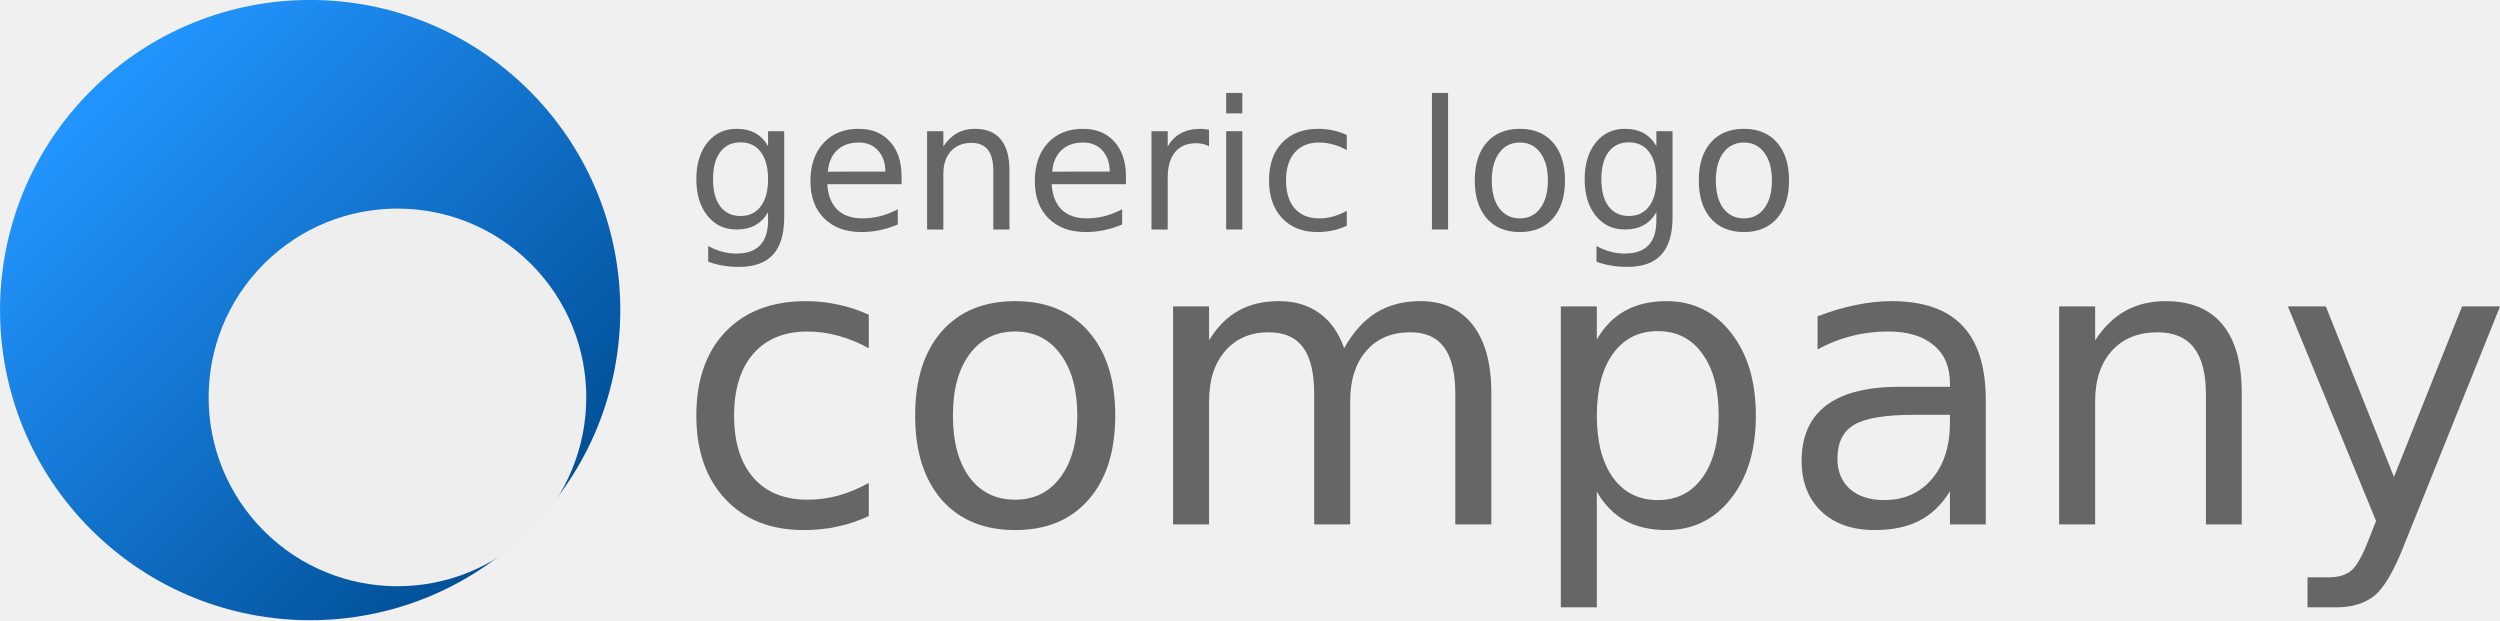
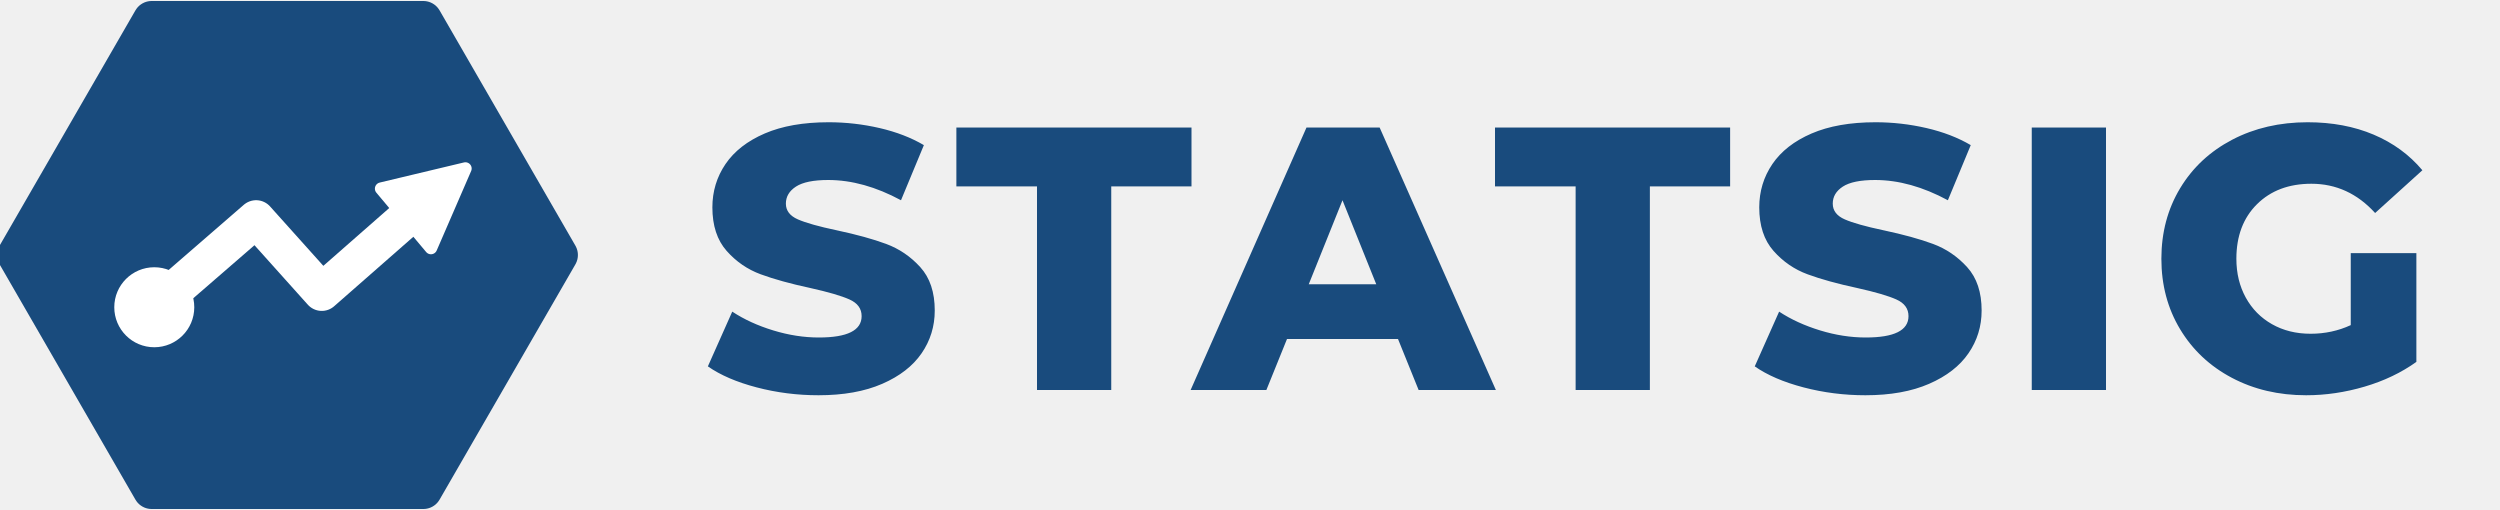
- <svg xmlns="http://www.w3.org/2000/svg" id="svg4692" viewBox="0 0 1425.8 353.74" version="1.1">
-   <defs id="defs4694">
-     <linearGradient id="linearGradient5311" y2="488.43" gradientUnits="userSpaceOnUse" x2="-469.87" y1="-68.973" x1="-467.57">
-       <stop id="stop5227" style="stop-color:#2294fe" offset="0" />
-       <stop id="stop5229" style="stop-color:#014f96" offset="1" />
+ <svg xmlns="http://www.w3.org/2000/svg" xmlns:xlink="http://www.w3.org/1999/xlink" width="1000px" height="204px" viewBox="0 0 1000 204" version="1.1">
+   <defs>
+     <polygon id="path-1" points="128.581 6.337 113.081 37.337 144.081 37.337" />
+     <linearGradient x1="100%" y1="50%" x2="0%" y2="50%" id="linearGradient-3">
+       <stop stop-color="#F2A500" offset="0%" />
+       <stop stop-color="#E16C00" offset="100%" />
    </linearGradient>
  </defs>
-   <g id="layer1" transform="translate(364.43 8.4823)">
-     <g id="g5286">
-       <g id="text4703" style="fill:#666666" transform="translate(-14.426 -21.336)">
-         <path id="path5264" d="m145.49 192.37v19.095c-5.773-3.182-11.583-5.551-17.43-7.105-5.773-1.628-11.62-2.442-17.541-2.442-13.248 0-23.536 4.219-30.863 12.656-7.327 8.363-10.991 20.131-10.991 35.304-0 15.172 3.663 26.977 10.991 35.415 7.327 8.363 17.615 12.545 30.863 12.545 5.921 0 11.768-0.777 17.541-2.331 5.847-1.628 11.657-4.034 17.43-7.216v18.873c-5.699 2.664-11.62 4.663-17.763 5.995-6.069 1.332-12.545 1.998-19.428 1.998-18.725 0-33.601-5.884-44.629-17.652s-16.542-27.643-16.542-47.627c-0-20.279 5.551-36.229 16.653-47.849 11.176-11.62 26.459-17.43 45.85-17.43 6.291 0 12.434 0.666 18.429 1.998 5.995 1.258 11.805 3.183 17.43 5.773" />
-         <path id="path5266" d="m228.98 201.92c-10.954 0-19.613 4.293-25.978 12.878-6.365 8.511-9.548 20.205-9.547 35.082-0 14.876 3.146 26.607 9.437 35.193 6.365 8.511 15.061 12.767 26.089 12.767 10.88 0 19.502-4.293 25.867-12.878 6.365-8.585 9.547-20.279 9.547-35.082-0-14.728-3.183-26.385-9.547-34.971-6.365-8.659-14.987-12.989-25.867-12.989m0-17.319c17.763 0 31.714 5.773 41.854 17.319s15.209 27.532 15.209 47.96c-0 20.353-5.07 36.34-15.209 47.96-10.14 11.546-24.091 17.319-41.854 17.319-17.837 0-31.825-5.773-41.965-17.319-10.066-11.62-15.098-27.606-15.098-47.96-0-20.427 5.033-36.414 15.098-47.96 10.14-11.546 24.128-17.319 41.965-17.319" />
-         <path id="path5268" d="m416.6 211.46c5.107-9.177 11.213-15.949 18.318-20.316 7.105-4.367 15.468-6.55 25.09-6.55 12.952 0 22.943 4.552 29.975 13.655 7.031 9.03 10.546 21.908 10.547 38.634v75.048h-20.538v-74.382c-0-11.916-2.11-20.76-6.328-26.533-4.219-5.773-10.658-8.659-19.317-8.659-10.584 0-18.947 3.516-25.09 10.547-6.143 7.031-9.215 16.616-9.214 28.754v70.274h-20.538v-74.382c-0-11.99-2.109-20.834-6.328-26.533-4.219-5.773-10.732-8.659-19.539-8.659-10.436 0-18.725 3.553-24.868 10.658-6.143 7.031-9.214 16.579-9.214 28.643v70.274h-20.538v-124.34h20.538v19.317c4.663-7.623 10.251-13.248 16.764-16.875 6.513-3.627 14.247-5.44 23.203-5.44 9.029 0 16.69 2.295 22.981 6.883 6.365 4.589 11.065 11.25 14.099 19.983" />
-         <path id="path5270" d="m560.7 293.28v65.945h-20.538v-171.63h20.538v18.873c4.293-7.401 9.695-12.878 16.209-16.431 6.587-3.627 14.432-5.44 23.536-5.44 15.098 0 27.347 5.995 36.747 17.985 9.473 11.99 14.21 27.755 14.21 47.294-0 19.539-4.737 35.304-14.21 47.294-9.4 11.99-21.649 17.985-36.747 17.985-9.104 0-16.949-1.776-23.536-5.329-6.513-3.627-11.916-9.14-16.209-16.542m69.497-43.408c-0-15.024-3.109-26.792-9.325-35.304-6.143-8.585-14.617-12.878-25.423-12.878-10.806 0-19.317 4.293-25.534 12.878-6.143 8.511-9.214 20.279-9.214 35.304-0 15.024 3.071 26.829 9.214 35.415 6.217 8.511 14.728 12.767 25.534 12.767 10.806 0 19.28-4.256 25.423-12.767 6.217-8.585 9.325-20.39 9.325-35.415" />
-         <path id="path5272" d="m741.77 249.43c-16.505 0-27.94 1.887-34.304 5.662-6.365 3.775-9.548 10.214-9.547 19.317-0 7.253 2.368 13.026 7.105 17.319 4.811 4.219 11.324 6.328 19.539 6.328 11.324 0 20.39-3.997 27.199-11.99 6.883-8.067 10.325-18.762 10.325-32.084v-4.552h-20.316m40.744-8.437v70.94h-20.427v-18.873c-4.663 7.549-10.473 13.137-17.43 16.764-6.957 3.553-15.469 5.329-25.534 5.329-12.73 0-22.87-3.553-30.419-10.658-7.475-7.179-11.213-16.764-11.213-28.754-0-13.988 4.663-24.535 13.988-31.64 9.399-7.105 23.388-10.658 41.965-10.658h28.643v-1.998c-0-9.399-3.109-16.653-9.325-21.759-6.143-5.181-14.802-7.771-25.978-7.771-7.105 0-14.025 0.851-20.76 2.553-6.735 1.702-13.211 4.256-19.428 7.66v-18.873c7.475-2.886 14.728-5.033 21.759-6.439 7.031-1.48 13.877-2.22 20.538-2.22 17.985 0 31.418 4.663 40.299 13.988 8.881 9.326 13.322 23.462 13.322 42.409" />
-         <path id="path5274" d="m928.5 236.89v75.048h-20.427v-74.382c-0-11.768-2.295-20.575-6.883-26.422-4.589-5.847-11.472-8.77-20.649-8.77-11.028 0-19.724 3.516-26.089 10.547-6.365 7.031-9.548 16.616-9.547 28.754v70.274h-20.538v-124.34h20.538v19.317c4.885-7.475 10.621-13.063 17.208-16.764 6.661-3.7 14.321-5.551 22.981-5.551 14.284 0 25.09 4.441 32.417 13.322 7.327 8.807 10.991 21.797 10.991 38.967" />
-         <path id="path5276" d="m1021.2 323.48c-5.773 14.802-11.398 24.461-16.875 28.976-5.477 4.515-12.804 6.772-21.981 6.772h-16.32v-17.097h11.99c5.625-0 9.992-1.332 13.1-3.997s6.55-8.955 10.325-18.873l3.664-9.325-50.291-122.34h21.648l38.856 97.252 38.856-97.252h21.648l-54.621 135.89" />
-       </g>
-       <g id="text4707" style="fill:#666666" transform="translate(-416.34 -21.336)">
-         <path id="path5241" d="m489.95 115.06c-0-6.675-1.385-11.848-4.155-15.519-2.737-3.671-6.591-5.507-11.564-5.507-4.939 0-8.794 1.836-11.564 5.507-2.737 3.671-4.105 8.844-4.105 15.519-0 6.642 1.368 11.798 4.105 15.469 2.77 3.671 6.625 5.507 11.564 5.507 4.973 0 8.828-1.836 11.564-5.507 2.77-3.671 4.155-8.828 4.155-15.469m9.211 21.727c-0 9.545-2.119 16.637-6.358 21.276-4.239 4.672-10.73 7.009-19.474 7.009-3.237-0-6.291-0.25-9.161-0.751-2.87-0.467-5.657-1.202-8.36-2.203v-8.961c2.703 1.468 5.373 2.553 8.01 3.254 2.637 0.701 5.323 1.051 8.06 1.051 6.041-0 10.563-1.585 13.567-4.756 3.004-3.137 4.505-7.893 4.506-14.268v-4.556c-1.902 3.304-4.339 5.774-7.309 7.409-2.97 1.635-6.525 2.453-10.663 2.453-6.875 0-12.415-2.62-16.621-7.86-4.205-5.24-6.308-12.182-6.308-20.826-0-8.677 2.103-15.636 6.308-20.876 4.205-5.24 9.745-7.86 16.621-7.86 4.138 0 7.693 0.818 10.663 2.453 2.97 1.635 5.407 4.105 7.309 7.409v-8.511h9.211v49.111" />
-         <path id="path5243" d="m566.09 113.41v4.506h-42.352c0.4 6.341 2.303 11.18 5.707 14.518 3.438 3.304 8.21 4.956 14.318 4.956 3.538 0 6.959-0.434 10.263-1.302 3.337-0.868 6.641-2.169 9.912-3.905v8.711c-3.304 1.402-6.692 2.47-10.163 3.204-3.471 0.734-6.992 1.101-10.563 1.101-8.944 0-16.037-2.603-21.276-7.81-5.206-5.206-7.81-12.248-7.81-21.126-0-9.178 2.47-16.454 7.409-21.827 4.973-5.407 11.664-8.11 20.075-8.11 7.543 0 13.5 2.436 17.872 7.309 4.405 4.839 6.608 11.431 6.608 19.774m-9.211-2.703c-0.067-5.04-1.485-9.061-4.255-12.065-2.737-3.004-6.375-4.505-10.914-4.506-5.14 0-9.261 1.452-12.365 4.355-3.071 2.904-4.839 6.992-5.307 12.265l32.841-0.05" />
-         <path id="path5245" d="m627.62 109.9v33.842h-9.211v-33.541c-0-5.306-1.035-9.278-3.104-11.915-2.069-2.636-5.173-3.955-9.312-3.955-4.973 0-8.894 1.585-11.765 4.756-2.87 3.171-4.305 7.493-4.305 12.966v31.689h-9.261v-56.069h9.261v8.711c2.203-3.371 4.789-5.891 7.76-7.559 3.004-1.669 6.458-2.503 10.363-2.503 6.441 0 11.314 2.002 14.618 6.007 3.304 3.972 4.956 9.829 4.956 17.572" />
-         <path id="path5247" d="m694.05 113.41v4.506h-42.352c0.4 6.341 2.303 11.18 5.707 14.518 3.438 3.304 8.21 4.956 14.318 4.956 3.538 0 6.959-0.434 10.263-1.302 3.337-0.868 6.641-2.169 9.912-3.905v8.711c-3.304 1.402-6.692 2.47-10.163 3.204-3.471 0.734-6.992 1.101-10.563 1.101-8.944 0-16.037-2.603-21.276-7.81-5.206-5.206-7.81-12.248-7.81-21.126 0-9.178 2.47-16.454 7.409-21.827 4.973-5.407 11.664-8.11 20.075-8.11 7.543 0 13.5 2.436 17.872 7.309 4.405 4.839 6.608 11.431 6.608 19.774m-9.211-2.703c-0.067-5.04-1.485-9.061-4.255-12.065-2.737-3.004-6.375-4.505-10.913-4.506-5.14 0-9.261 1.452-12.365 4.355-3.071 2.904-4.839 6.992-5.307 12.265l32.841-0.05" />
-         <path id="path5249" d="m741.46 96.286c-1.035-0.601-2.169-1.035-3.404-1.302-1.202-0.3-2.537-0.451-4.005-0.451-5.207 0-9.211 1.702-12.015 5.106-2.77 3.371-4.155 8.227-4.155 14.568v29.537h-9.261v-56.069h9.261v8.711c1.936-3.404 4.455-5.924 7.559-7.559 3.104-1.669 6.875-2.503 11.314-2.503 0.634 0 1.335 0.05 2.103 0.15 0.768 0.067 1.619 0.184 2.553 0.35l0.05 9.462" />
-         <path id="path5251" d="m751.22 87.676h9.211v56.069h-9.211v-56.069m0-21.827h9.211v11.664h-9.211v-11.664" />
-         <path id="path5253" d="m820.01 89.828v8.611c-2.603-1.435-5.223-2.503-7.86-3.204-2.603-0.734-5.24-1.101-7.91-1.101-5.974 0-10.613 1.902-13.917 5.707-3.304 3.771-4.956 9.078-4.956 15.92-0 6.842 1.652 12.165 4.956 15.97 3.304 3.771 7.943 5.657 13.917 5.657 2.67 0 5.306-0.35 7.91-1.051 2.637-0.734 5.256-1.819 7.86-3.254v8.511c-2.57 1.202-5.24 2.103-8.01 2.703-2.737 0.601-5.657 0.901-8.761 0.901-8.444 0-15.152-2.653-20.125-7.96-4.973-5.307-7.459-12.465-7.459-21.477-0-9.145 2.503-16.337 7.509-21.577 5.04-5.24 11.931-7.86 20.676-7.86 2.837 0 5.607 0.3 8.31 0.901 2.703 0.567 5.323 1.435 7.86 2.603" />
-         <path id="path5255" d="m868.57 65.849h9.211v77.896h-9.211v-77.896" />
-         <path id="path5257" d="m918.73 94.134c-4.939 0-8.844 1.936-11.714 5.807-2.87 3.838-4.305 9.111-4.305 15.82-0 6.708 1.418 11.998 4.255 15.87 2.87 3.838 6.792 5.757 11.765 5.757 4.906 0 8.794-1.936 11.664-5.807 2.87-3.871 4.305-9.145 4.305-15.82-0-6.641-1.435-11.898-4.305-15.769-2.87-3.905-6.758-5.857-11.664-5.857m0-7.81c8.01 0 14.301 2.603 18.873 7.81 4.572 5.207 6.858 12.415 6.859 21.627-0 9.178-2.286 16.387-6.859 21.627-4.572 5.206-10.863 7.81-18.873 7.81-8.043 0-14.351-2.603-18.923-7.81-4.539-5.24-6.808-12.449-6.808-21.627 0-9.211 2.269-16.42 6.808-21.627 4.572-5.206 10.88-7.81 18.923-7.81" />
-         <path id="path5259" d="m996.58 115.06c-0-6.675-1.385-11.848-4.155-15.519-2.737-3.671-6.591-5.507-11.564-5.507-4.939 0-8.794 1.836-11.564 5.507-2.737 3.671-4.105 8.844-4.105 15.519-0 6.642 1.368 11.798 4.105 15.469 2.77 3.671 6.625 5.507 11.564 5.507 4.973 0 8.828-1.836 11.564-5.507 2.77-3.671 4.155-8.828 4.155-15.469m9.211 21.727c-0 9.545-2.119 16.637-6.358 21.276-4.239 4.672-10.73 7.009-19.474 7.009-3.237-0-6.291-0.25-9.161-0.751-2.87-0.467-5.657-1.202-8.36-2.203v-8.961c2.703 1.468 5.373 2.553 8.01 3.254 2.637 0.701 5.323 1.051 8.06 1.051 6.041-0 10.563-1.585 13.567-4.756 3.004-3.137 4.505-7.893 4.506-14.268v-4.556c-1.902 3.304-4.339 5.774-7.309 7.409-2.97 1.635-6.525 2.453-10.663 2.453-6.875 0-12.415-2.62-16.621-7.86-4.205-5.24-6.308-12.182-6.308-20.826 0-8.677 2.103-15.636 6.308-20.876 4.205-5.24 9.745-7.86 16.621-7.86 4.138 0 7.693 0.818 10.663 2.453 2.97 1.635 5.407 4.105 7.309 7.409v-8.511h9.211v49.111" />
-         <path id="path5261" d="m1046.5 94.134c-4.939 0-8.844 1.936-11.714 5.807-2.87 3.838-4.305 9.111-4.305 15.82 0 6.708 1.418 11.998 4.255 15.87 2.87 3.838 6.792 5.757 11.765 5.757 4.906 0 8.794-1.936 11.664-5.807 2.87-3.871 4.305-9.145 4.305-15.82 0-6.641-1.435-11.898-4.305-15.769-2.87-3.905-6.758-5.857-11.664-5.857m0-7.81c8.01 0 14.301 2.603 18.873 7.81 4.572 5.207 6.858 12.415 6.859 21.627-0 9.178-2.286 16.387-6.859 21.627-4.572 5.206-10.864 7.81-18.873 7.81-8.043 0-14.351-2.603-18.924-7.81-4.539-5.24-6.808-12.449-6.808-21.627 0-9.211 2.269-16.42 6.808-21.627 4.572-5.206 10.88-7.81 18.924-7.81" />
-       </g>
-       <g id="g5278" transform="matrix(.43789 -.43789 .43789 .43789 -547.02 450.07)">
-         <path id="path4711" style="fill:url(#linearGradient5311)" d="m-184.26 202.82c0 157.74-127.87 285.61-285.61 285.61s-285.61-127.87-285.61-285.61 127.87-285.61 285.61-285.61 285.61 127.87 285.61 285.61z" transform="translate(1202 -114.01)" />
-         <path id="path4713" style="fill:#eeeeee" d="m-184.26 202.82c0 157.74-127.87 285.61-285.61 285.61s-285.61-127.87-285.61-285.61 127.87-285.61 285.61-285.61 285.61 127.87 285.61 285.61z" transform="matrix(.60887 0 0 .60887 1018.2 79.03)" />
+   <g id="Page-1" stroke="none" stroke-width="1" fill="none" fill-rule="evenodd">
+     <g id="Group-3" transform="translate(15, 2)">
+       <g id="Group" transform="translate(-0, 0)">
+         <g id="Group-Copy" transform="translate(-0, -0)">
+           <path d="M100,-8.66 L194.103,45.67 L194.103,154.33 L100,208.66 L5.897,154.33 L5.897,45.67 L100,-8.66 Z" id="Polygon-Copy" stroke="#194B7D" stroke-width="15" fill="#194B7D" stroke-linejoin="round" transform="translate(100, 100) rotate(-270) translate(-100, -100) " />
+           <g id="Group-2" transform="translate(30.71061, 53.53465)">
+             <polyline id="Path" stroke="#FFFFFF" stroke-width="15" stroke-linecap="round" stroke-linejoin="round" points="16 67.366 56.733 32.046 82.997 61.33 124 25.366" />
+             <circle id="Oval" fill="#FFFFFF" cx="16" cy="67.366" r="16" />
+             <mask id="mask-2" fill="white">
+               <use xlink:href="#path-1" />
+             </mask>
+             <use id="Path-3" stroke="#FFFFFF" stroke-width="5" fill="#FFFFFF" stroke-linejoin="round" transform="translate(128.5812, 21.8369) rotate(-310) translate(-128.5812, -21.8369) " xlink:href="#path-1" />
+           </g>
+         </g>
+         <path d="M312.4,156.1 C322.4,156.1 330.9,154.575 337.9,151.525 C344.9,148.475 350.15,144.4 353.65,139.3 C357.15,134.2 358.9,128.5 358.9,122.2 C358.9,114.9 356.975,109.125 353.125,104.875 C349.275,100.625 344.725,97.525 339.475,95.575 C334.225,93.625 327.6,91.8 319.6,90.1 C312.5,88.6 307.35,87.15 304.15,85.75 C300.95,84.35 299.35,82.25 299.35,79.45 C299.35,76.65 300.7,74.375 303.4,72.625 C306.1,70.875 310.4,70 316.3,70 C325.7,70 335.4,72.7 345.4,78.1 L345.4,78.1 L354.55,56.05 C349.45,53.05 343.55,50.775 336.85,49.225 C330.15,47.675 323.35,46.9 316.45,46.9 C306.35,46.9 297.825,48.4 290.875,51.4 C283.925,54.4 278.7,58.475 275.2,63.625 C271.7,68.775 269.95,74.55 269.95,80.95 C269.95,88.25 271.85,94.05 275.65,98.35 C279.45,102.65 284,105.775 289.3,107.725 C294.6,109.675 301.2,111.5 309.1,113.2 C316.3,114.8 321.525,116.325 324.775,117.775 C328.025,119.225 329.65,121.45 329.65,124.45 C329.65,130.15 323.95,133 312.55,133 C306.55,133 300.45,132.05 294.25,130.15 C288.05,128.25 282.6,125.75 277.9,122.65 L277.9,122.65 L268.15,144.55 C273.15,148.05 279.65,150.85 287.65,152.95 C295.65,155.05 303.9,156.1 312.4,156.1 Z M429.5,154 L429.5,72.55 L461.6,72.55 L461.6,49 L367.55,49 L367.55,72.55 L399.8,72.55 L399.8,154 L429.5,154 Z M491.55,154 L499.8,133.6 L544.2,133.6 L552.45,154 L583.35,154 L536.85,49 L507.6,49 L461.25,154 L491.55,154 Z M535.5,111.7 L508.5,111.7 L522,78.1 L535.5,111.7 Z M644.95,154 L644.95,72.55 L677.05,72.55 L677.05,49 L583,49 L583,72.55 L615.25,72.55 L615.25,154 L644.95,154 Z M731.15,156.1 C741.15,156.1 749.65,154.575 756.65,151.525 C763.65,148.475 768.9,144.4 772.4,139.3 C775.9,134.2 777.65,128.5 777.65,122.2 C777.65,114.9 775.725,109.125 771.875,104.875 C768.025,100.625 763.475,97.525 758.225,95.575 C752.975,93.625 746.35,91.8 738.35,90.1 C731.25,88.6 726.1,87.15 722.9,85.75 C719.7,84.35 718.1,82.25 718.1,79.45 C718.1,76.65 719.45,74.375 722.15,72.625 C724.85,70.875 729.15,70 735.05,70 C744.45,70 754.15,72.7 764.15,78.1 L764.15,78.1 L773.3,56.05 C768.2,53.05 762.3,50.775 755.6,49.225 C748.9,47.675 742.1,46.9 735.2,46.9 C725.1,46.9 716.575,48.4 709.625,51.4 C702.675,54.4 697.45,58.475 693.95,63.625 C690.45,68.775 688.7,74.55 688.7,80.95 C688.7,88.25 690.6,94.05 694.4,98.35 C698.2,102.65 702.75,105.775 708.05,107.725 C713.35,109.675 719.95,111.5 727.85,113.2 C735.05,114.8 740.275,116.325 743.525,117.775 C746.775,119.225 748.4,121.45 748.4,124.45 C748.4,130.15 742.7,133 731.3,133 C725.3,133 719.2,132.05 713,130.15 C706.8,128.25 701.35,125.75 696.65,122.65 L696.65,122.65 L686.9,144.55 C691.9,148.05 698.4,150.85 706.4,152.95 C714.4,155.05 722.65,156.1 731.15,156.1 Z M827.4,154 L827.4,49 L797.7,49 L797.7,154 L827.4,154 Z M907.45,156.1 C915.25,156.1 923.05,154.95 930.85,152.65 C938.65,150.35 945.55,147.05 951.55,142.75 L951.55,142.75 L951.55,99.25 L925.3,99.25 L925.3,128.05 C920.3,130.35 914.95,131.5 909.25,131.5 C903.45,131.5 898.3,130.225 893.8,127.675 C889.3,125.125 885.8,121.575 883.3,117.025 C880.8,112.475 879.55,107.3 879.55,101.5 C879.55,92.4 882.3,85.125 887.8,79.675 C893.3,74.225 900.55,71.5 909.55,71.5 C919.45,71.5 927.95,75.4 935.05,83.2 L935.05,83.2 L953.95,66.1 C948.75,59.9 942.25,55.15 934.45,51.85 C926.65,48.55 917.85,46.9 908.05,46.9 C896.85,46.9 886.8,49.225 877.9,53.875 C869,58.525 862.05,65 857.05,73.3 C852.05,81.6 849.55,91 849.55,101.5 C849.55,112 852.05,121.4 857.05,129.7 C862.05,138 868.95,144.475 877.75,149.125 C886.55,153.775 896.45,156.1 907.45,156.1 Z" id="STATSIG" fill="#194B7D" fill-rule="nonzero" />
      </g>
    </g>
  </g>
</svg>
